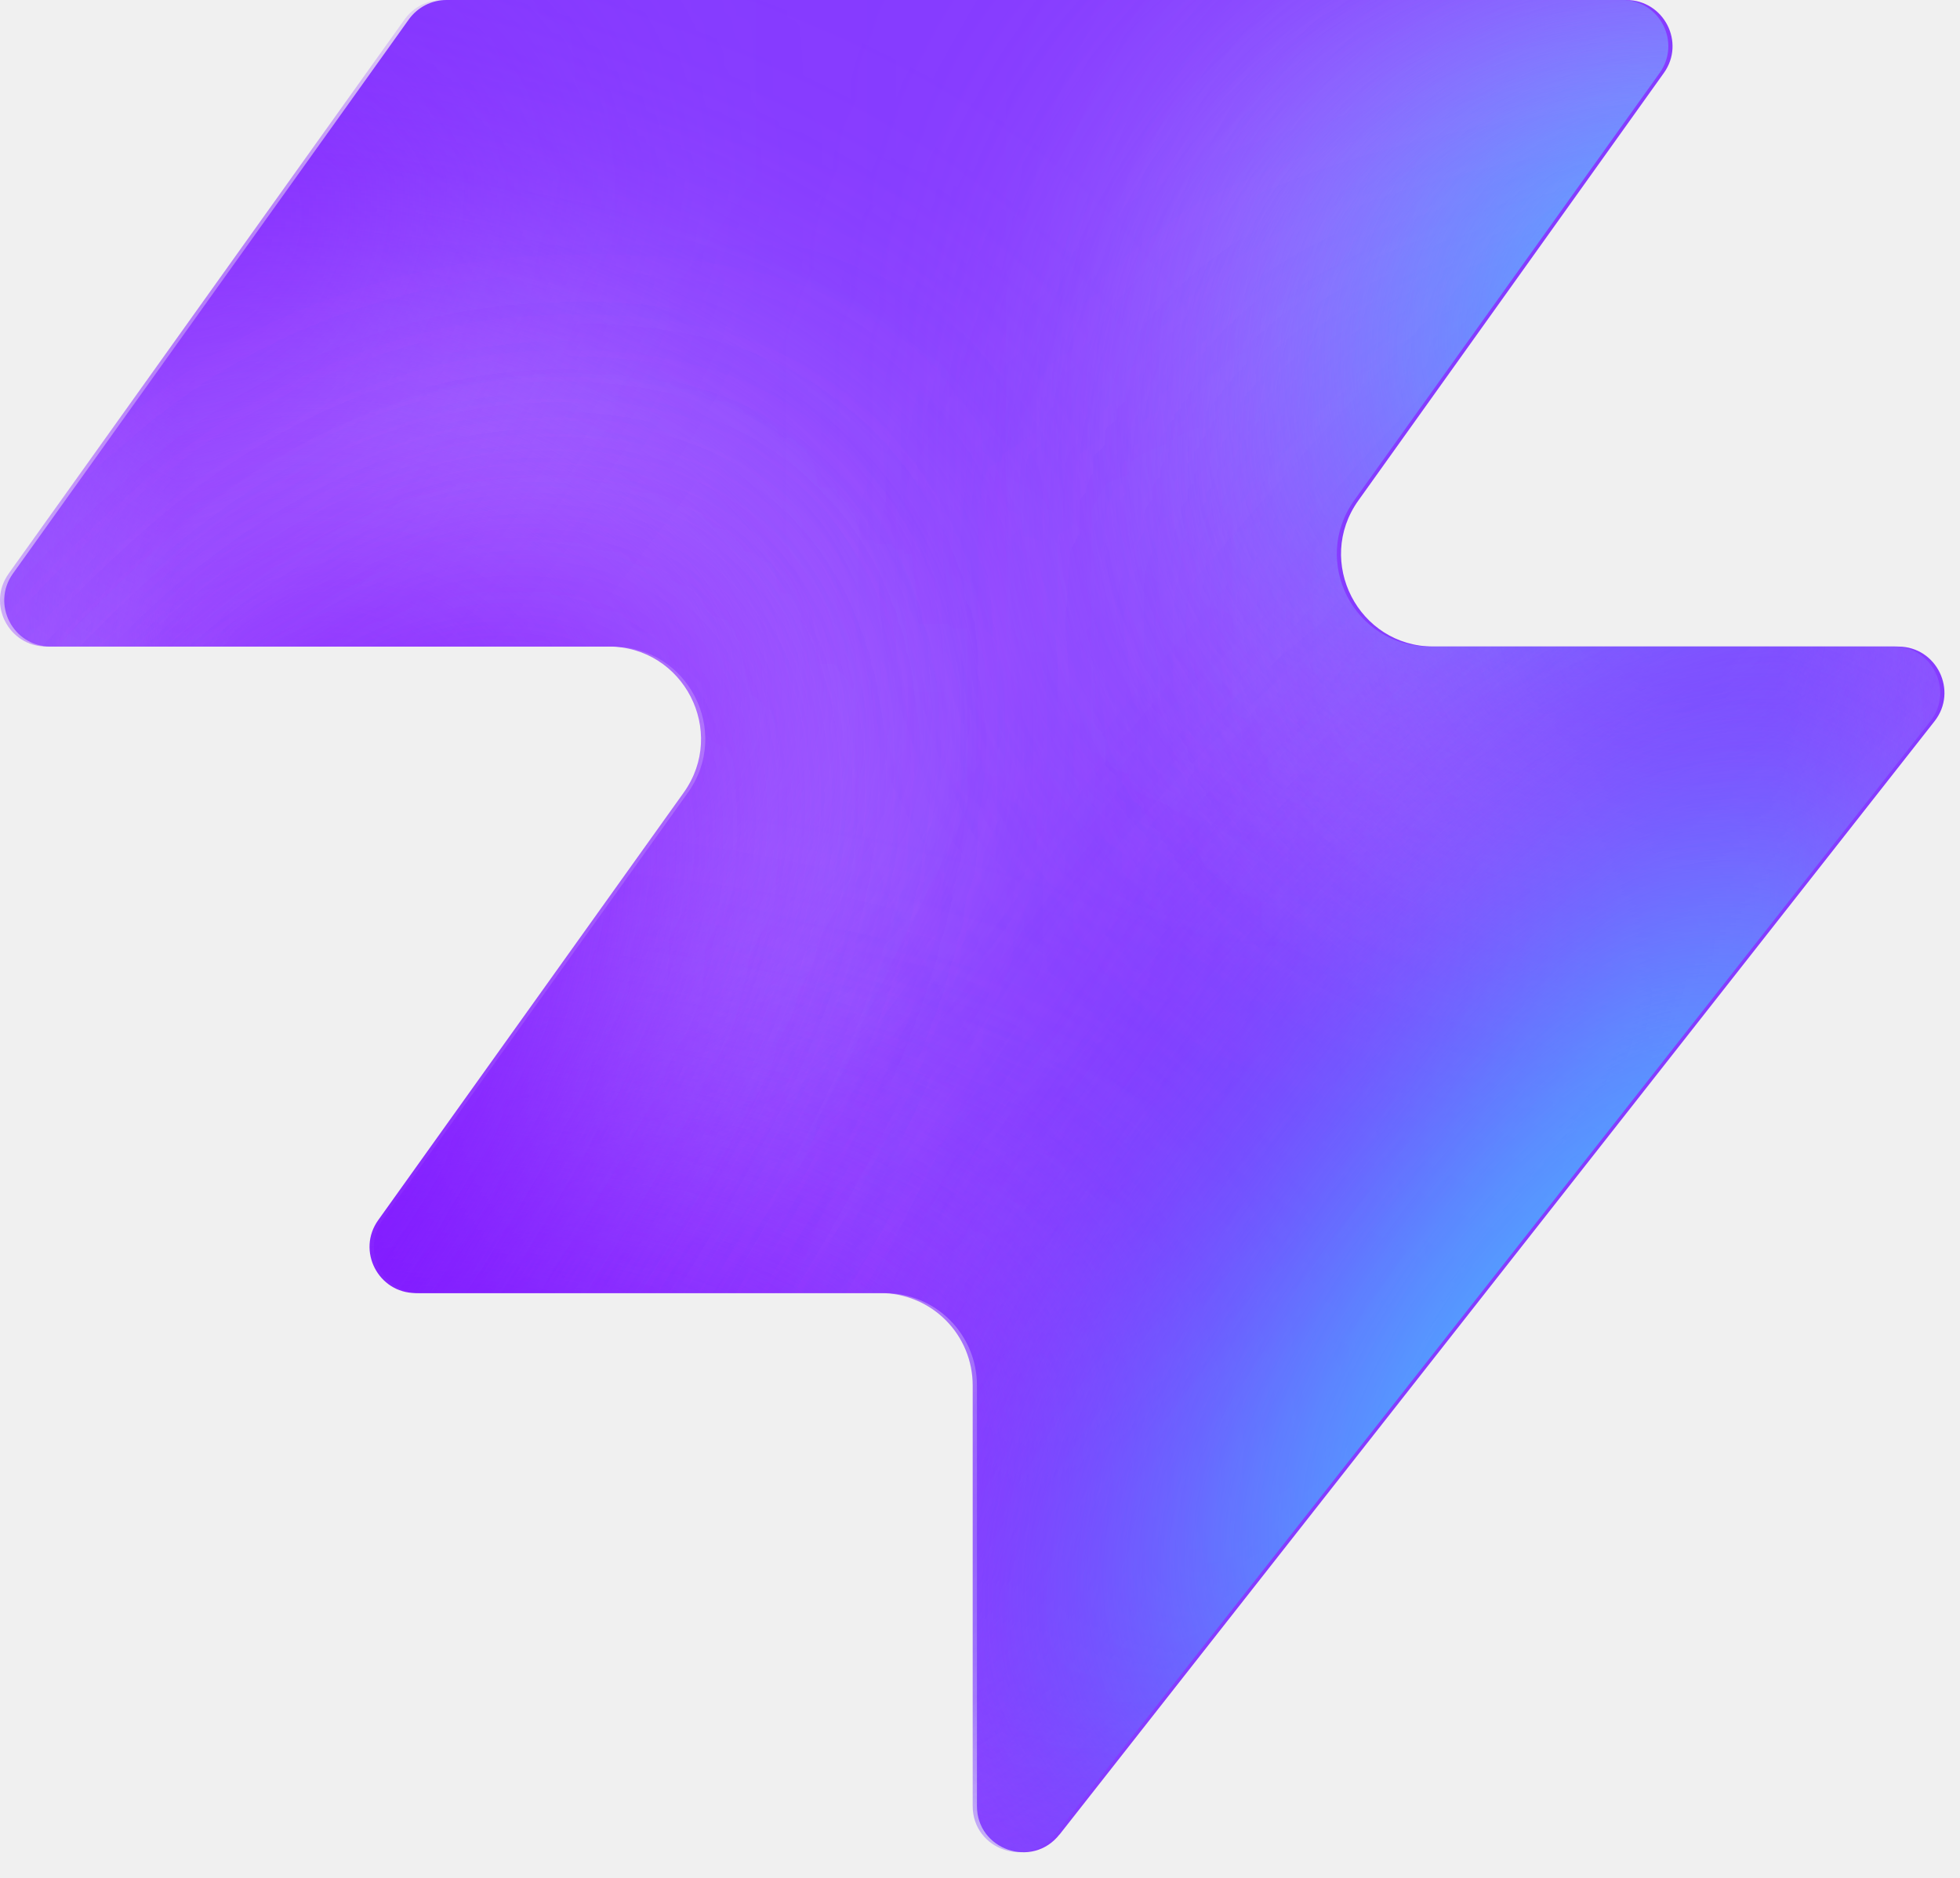
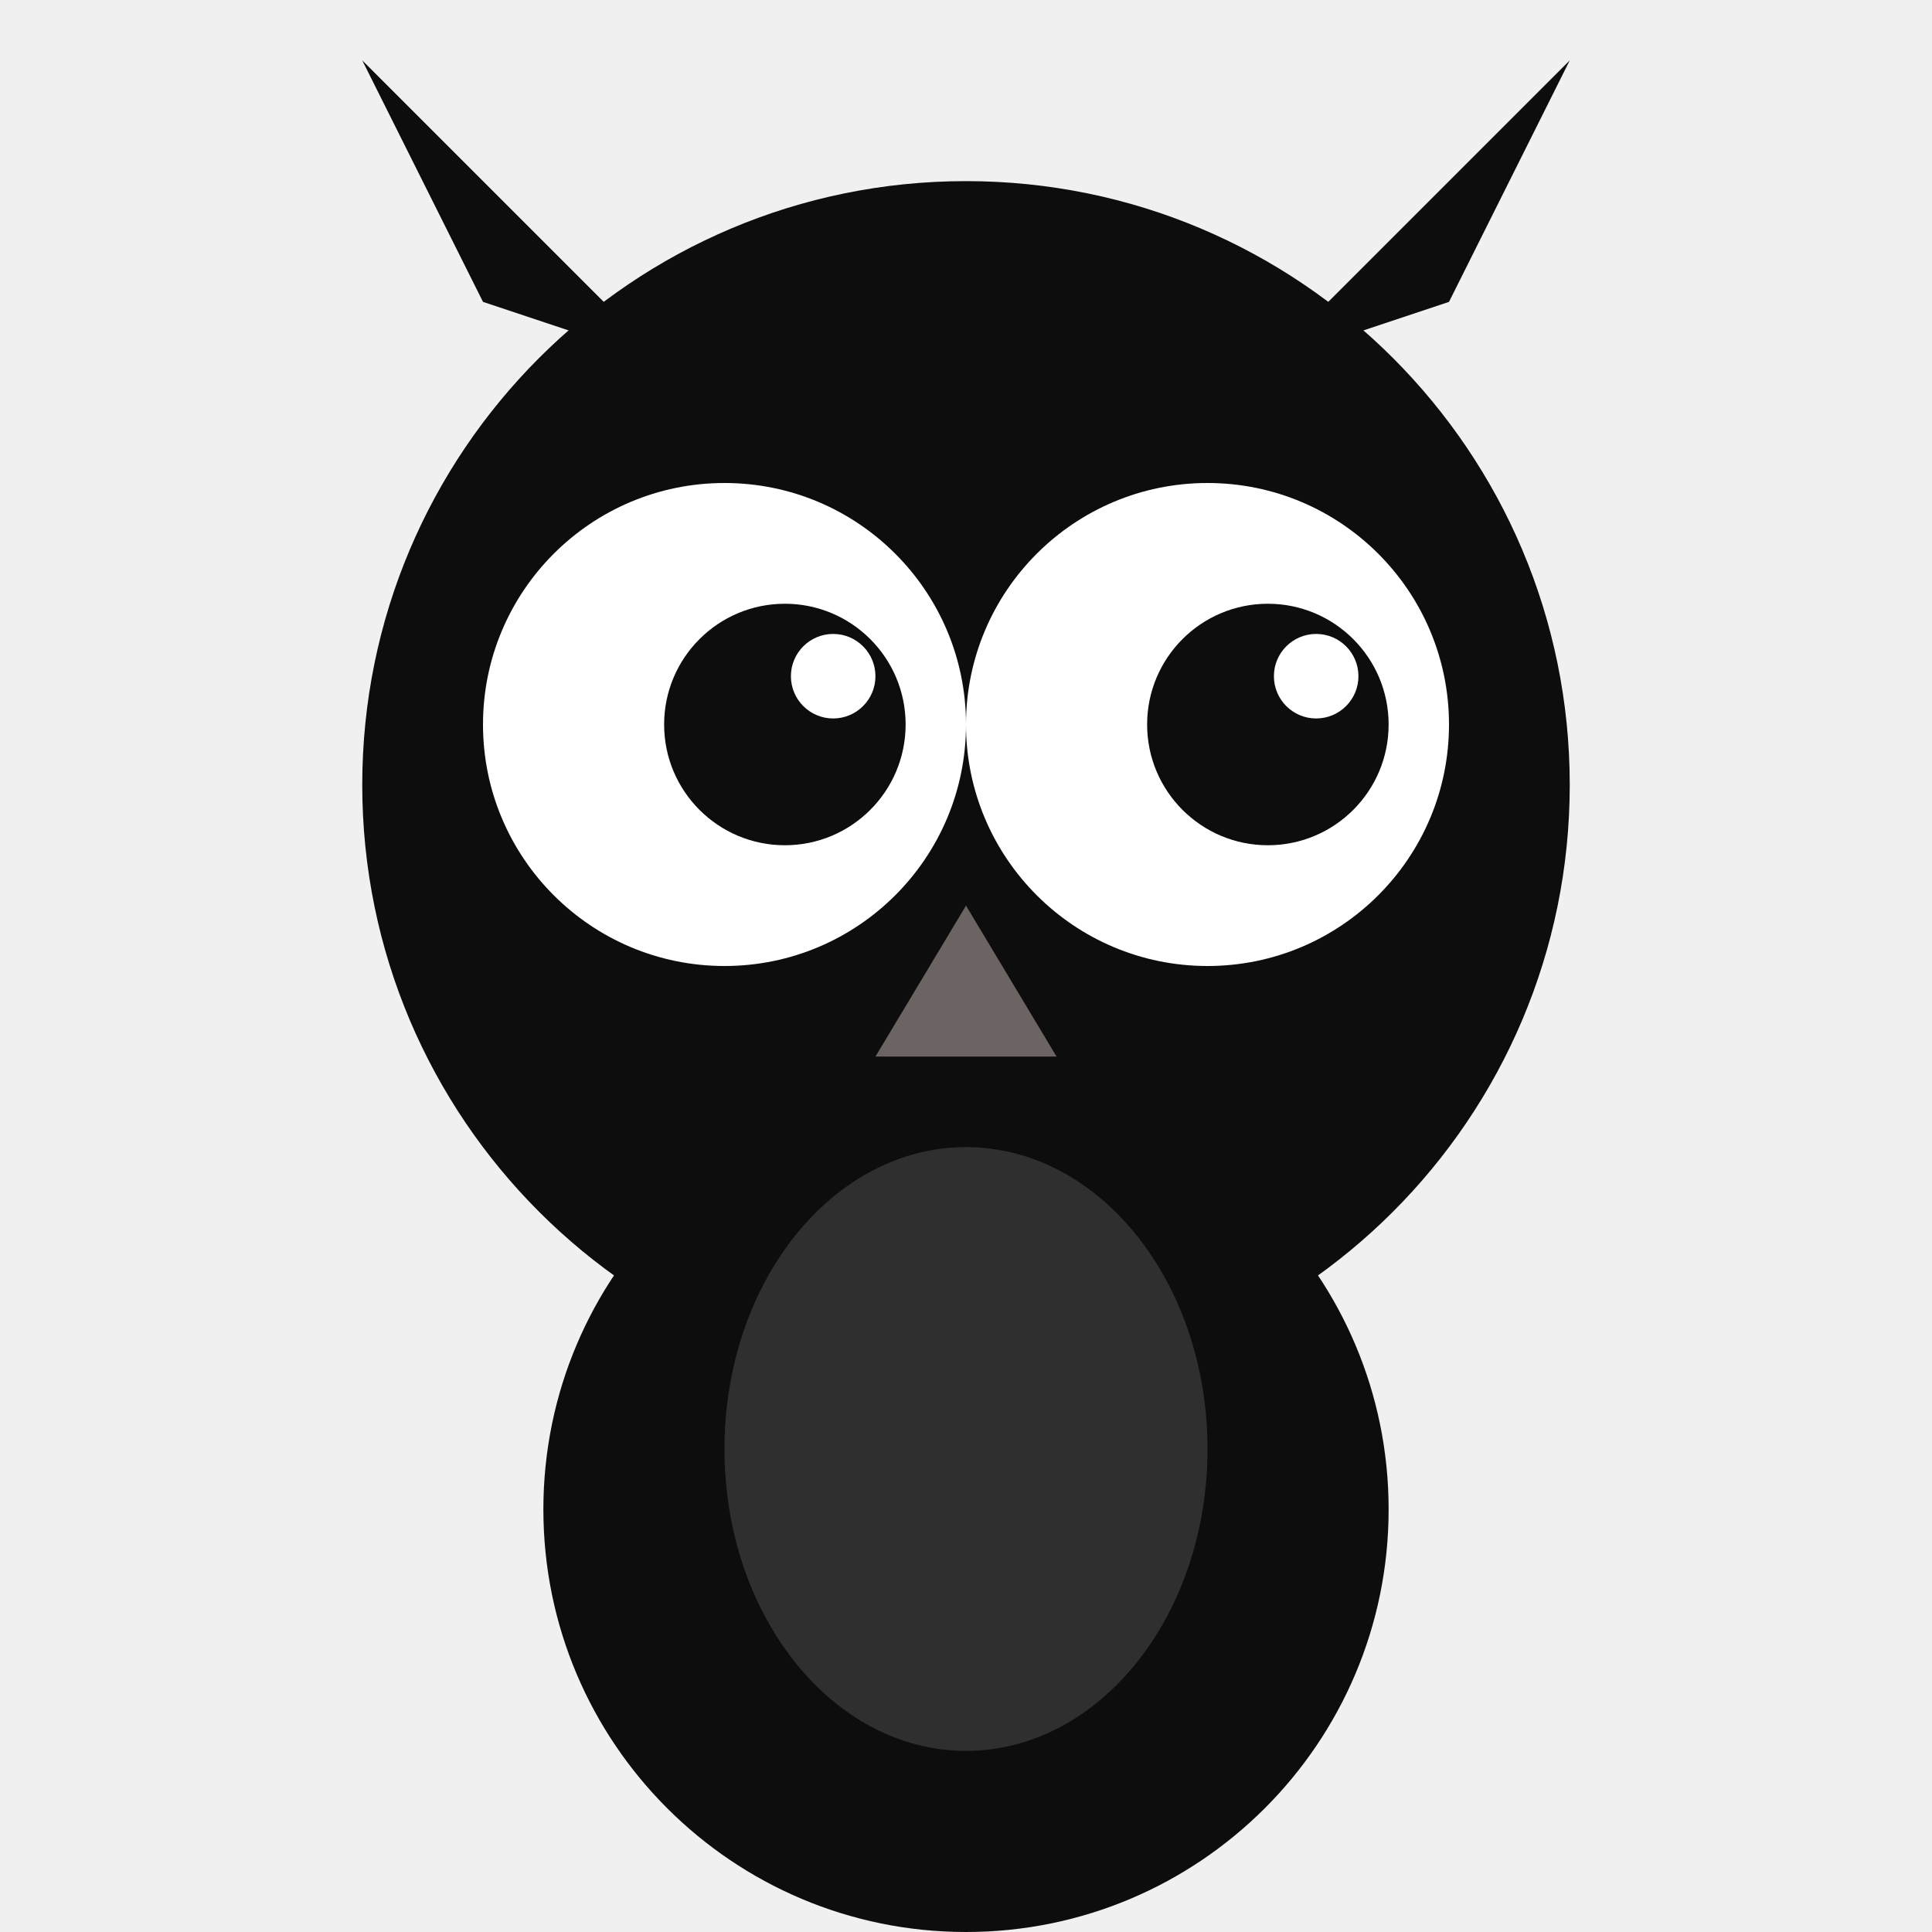
- <svg xmlns="http://www.w3.org/2000/svg" width="48" height="46" fill="none" viewBox="0 0 48 46">
-   <path fill="#863bff" d="M25.946 44.938c-.664.845-2.021.375-2.021-.698V33.937a2.26 2.26 0 0 0-2.262-2.262H10.287c-.92 0-1.456-1.04-.92-1.788l7.48-10.471c1.07-1.497 0-3.578-1.842-3.578H1.237c-.92 0-1.456-1.04-.92-1.788L10.013.474c.214-.297.556-.474.92-.474h28.894c.92 0 1.456 1.04.92 1.788l-7.48 10.471c-1.07 1.498 0 3.579 1.842 3.579h11.377c.943 0 1.473 1.088.89 1.83L25.947 44.94z" style="fill:#863bff;fill:color(display-p3 .525 .23 1);fill-opacity:1" />
-   <mask id="a" width="48" height="46" x="0" y="0" maskUnits="userSpaceOnUse" style="mask-type:alpha">
-     <path fill="#000" d="M25.842 44.938c-.664.844-2.021.375-2.021-.698V33.937a2.26 2.26 0 0 0-2.262-2.262H10.183c-.92 0-1.456-1.04-.92-1.788l7.48-10.471c1.07-1.498 0-3.579-1.842-3.579H1.133c-.92 0-1.456-1.04-.92-1.787L9.91.473c.214-.297.556-.474.92-.474h28.894c.92 0 1.456 1.04.92 1.788l-7.48 10.471c-1.07 1.498 0 3.578 1.842 3.578h11.377c.943 0 1.473 1.088.89 1.832L25.843 44.94z" style="fill:#000;fill-opacity:1" />
-   </mask>
-   <g mask="url(#a)">
-     <g filter="url(#b)">
-       <ellipse cx="5.508" cy="14.704" fill="#ede6ff" rx="5.508" ry="14.704" style="fill:#ede6ff;fill:color(display-p3 .927 .903 1);fill-opacity:1" transform="matrix(.00324 1 1 -.00324 -4.47 31.516)" />
-     </g>
-     <g filter="url(#c)">
-       <ellipse cx="10.399" cy="29.851" fill="#ede6ff" rx="10.399" ry="29.851" style="fill:#ede6ff;fill:color(display-p3 .927 .903 1);fill-opacity:1" transform="matrix(.00324 1 1 -.00324 -39.328 7.883)" />
-     </g>
-     <g filter="url(#d)">
-       <ellipse cx="5.508" cy="30.487" fill="#7e14ff" rx="5.508" ry="30.487" style="fill:#7e14ff;fill:color(display-p3 .492 .077 1);fill-opacity:1" transform="rotate(89.814 -25.913 -14.639)scale(1 -1)" />
-     </g>
-     <g filter="url(#e)">
-       <ellipse cx="5.508" cy="30.599" fill="#7e14ff" rx="5.508" ry="30.599" style="fill:#7e14ff;fill:color(display-p3 .492 .077 1);fill-opacity:1" transform="rotate(89.814 -32.644 -3.334)scale(1 -1)" />
-     </g>
-     <g filter="url(#f)">
-       <ellipse cx="5.508" cy="30.599" fill="#7e14ff" rx="5.508" ry="30.599" style="fill:#7e14ff;fill:color(display-p3 .492 .077 1);fill-opacity:1" transform="matrix(.00324 1 1 -.00324 -34.34 30.47)" />
-     </g>
-     <g filter="url(#g)">
-       <ellipse cx="14.072" cy="22.078" fill="#ede6ff" rx="14.072" ry="22.078" style="fill:#ede6ff;fill:color(display-p3 .927 .903 1);fill-opacity:1" transform="rotate(93.35 24.506 48.493)scale(-1 1)" />
-     </g>
-     <g filter="url(#h)">
-       <ellipse cx="3.47" cy="21.501" fill="#7e14ff" rx="3.47" ry="21.501" style="fill:#7e14ff;fill:color(display-p3 .492 .077 1);fill-opacity:1" transform="rotate(89.009 28.708 47.59)scale(-1 1)" />
-     </g>
-     <g filter="url(#i)">
-       <ellipse cx="3.47" cy="21.501" fill="#7e14ff" rx="3.47" ry="21.501" style="fill:#7e14ff;fill:color(display-p3 .492 .077 1);fill-opacity:1" transform="rotate(89.009 28.708 47.59)scale(-1 1)" />
-     </g>
-     <g filter="url(#j)">
-       <ellipse cx=".387" cy="8.972" fill="#7e14ff" rx="4.407" ry="29.108" style="fill:#7e14ff;fill:color(display-p3 .492 .077 1);fill-opacity:1" transform="rotate(39.51 .387 8.972)" />
-     </g>
-     <g filter="url(#k)">
-       <ellipse cx="47.523" cy="-6.092" fill="#7e14ff" rx="4.407" ry="29.108" style="fill:#7e14ff;fill:color(display-p3 .492 .077 1);fill-opacity:1" transform="rotate(37.892 47.523 -6.092)" />
-     </g>
-     <g filter="url(#l)">
-       <ellipse cx="41.412" cy="6.333" fill="#47bfff" rx="5.971" ry="9.665" style="fill:#47bfff;fill:color(display-p3 .28 .748 1);fill-opacity:1" transform="rotate(37.892 41.412 6.333)" />
-     </g>
-     <g filter="url(#m)">
-       <ellipse cx="-1.879" cy="38.332" fill="#7e14ff" rx="4.407" ry="29.108" style="fill:#7e14ff;fill:color(display-p3 .492 .077 1);fill-opacity:1" transform="rotate(37.892 -1.88 38.332)" />
-     </g>
-     <g filter="url(#n)">
-       <ellipse cx="-1.879" cy="38.332" fill="#7e14ff" rx="4.407" ry="29.108" style="fill:#7e14ff;fill:color(display-p3 .492 .077 1);fill-opacity:1" transform="rotate(37.892 -1.88 38.332)" />
-     </g>
-     <g filter="url(#o)">
-       <ellipse cx="35.651" cy="29.907" fill="#7e14ff" rx="4.407" ry="29.108" style="fill:#7e14ff;fill:color(display-p3 .492 .077 1);fill-opacity:1" transform="rotate(37.892 35.651 29.907)" />
-     </g>
-     <g filter="url(#p)">
-       <ellipse cx="38.418" cy="32.4" fill="#47bfff" rx="5.971" ry="15.297" style="fill:#47bfff;fill:color(display-p3 .28 .748 1);fill-opacity:1" transform="rotate(37.892 38.418 32.4)" />
-     </g>
-   </g>
-   <defs>
-     <filter id="b" width="60.045" height="41.654" x="-19.77" y="16.149" color-interpolation-filters="sRGB" filterUnits="userSpaceOnUse">
-       <feFlood flood-opacity="0" result="BackgroundImageFix" />
-       <feBlend in="SourceGraphic" in2="BackgroundImageFix" result="shape" />
-       <feGaussianBlur result="effect1_foregroundBlur_2002_17158" stdDeviation="7.659" />
-     </filter>
-     <filter id="c" width="90.34" height="51.437" x="-54.613" y="-7.533" color-interpolation-filters="sRGB" filterUnits="userSpaceOnUse">
-       <feFlood flood-opacity="0" result="BackgroundImageFix" />
-       <feBlend in="SourceGraphic" in2="BackgroundImageFix" result="shape" />
-       <feGaussianBlur result="effect1_foregroundBlur_2002_17158" stdDeviation="7.659" />
-     </filter>
-     <filter id="d" width="79.355" height="29.4" x="-49.64" y="2.03" color-interpolation-filters="sRGB" filterUnits="userSpaceOnUse">
-       <feFlood flood-opacity="0" result="BackgroundImageFix" />
-       <feBlend in="SourceGraphic" in2="BackgroundImageFix" result="shape" />
-       <feGaussianBlur result="effect1_foregroundBlur_2002_17158" stdDeviation="4.596" />
-     </filter>
-     <filter id="e" width="79.579" height="29.4" x="-45.045" y="20.029" color-interpolation-filters="sRGB" filterUnits="userSpaceOnUse">
-       <feFlood flood-opacity="0" result="BackgroundImageFix" />
-       <feBlend in="SourceGraphic" in2="BackgroundImageFix" result="shape" />
-       <feGaussianBlur result="effect1_foregroundBlur_2002_17158" stdDeviation="4.596" />
-     </filter>
-     <filter id="f" width="79.579" height="29.4" x="-43.513" y="21.178" color-interpolation-filters="sRGB" filterUnits="userSpaceOnUse">
-       <feFlood flood-opacity="0" result="BackgroundImageFix" />
-       <feBlend in="SourceGraphic" in2="BackgroundImageFix" result="shape" />
-       <feGaussianBlur result="effect1_foregroundBlur_2002_17158" stdDeviation="4.596" />
-     </filter>
-     <filter id="g" width="74.749" height="58.852" x="15.756" y="-17.901" color-interpolation-filters="sRGB" filterUnits="userSpaceOnUse">
-       <feFlood flood-opacity="0" result="BackgroundImageFix" />
-       <feBlend in="SourceGraphic" in2="BackgroundImageFix" result="shape" />
-       <feGaussianBlur result="effect1_foregroundBlur_2002_17158" stdDeviation="7.659" />
-     </filter>
-     <filter id="h" width="61.377" height="25.362" x="23.548" y="2.284" color-interpolation-filters="sRGB" filterUnits="userSpaceOnUse">
-       <feFlood flood-opacity="0" result="BackgroundImageFix" />
-       <feBlend in="SourceGraphic" in2="BackgroundImageFix" result="shape" />
-       <feGaussianBlur result="effect1_foregroundBlur_2002_17158" stdDeviation="4.596" />
-     </filter>
-     <filter id="i" width="61.377" height="25.362" x="23.548" y="2.284" color-interpolation-filters="sRGB" filterUnits="userSpaceOnUse">
-       <feFlood flood-opacity="0" result="BackgroundImageFix" />
-       <feBlend in="SourceGraphic" in2="BackgroundImageFix" result="shape" />
-       <feGaussianBlur result="effect1_foregroundBlur_2002_17158" stdDeviation="4.596" />
-     </filter>
-     <filter id="j" width="56.045" height="63.649" x="-27.636" y="-22.853" color-interpolation-filters="sRGB" filterUnits="userSpaceOnUse">
-       <feFlood flood-opacity="0" result="BackgroundImageFix" />
-       <feBlend in="SourceGraphic" in2="BackgroundImageFix" result="shape" />
-       <feGaussianBlur result="effect1_foregroundBlur_2002_17158" stdDeviation="4.596" />
-     </filter>
-     <filter id="k" width="54.814" height="64.646" x="20.116" y="-38.415" color-interpolation-filters="sRGB" filterUnits="userSpaceOnUse">
-       <feFlood flood-opacity="0" result="BackgroundImageFix" />
-       <feBlend in="SourceGraphic" in2="BackgroundImageFix" result="shape" />
-       <feGaussianBlur result="effect1_foregroundBlur_2002_17158" stdDeviation="4.596" />
-     </filter>
-     <filter id="l" width="33.541" height="35.313" x="24.641" y="-11.323" color-interpolation-filters="sRGB" filterUnits="userSpaceOnUse">
-       <feFlood flood-opacity="0" result="BackgroundImageFix" />
-       <feBlend in="SourceGraphic" in2="BackgroundImageFix" result="shape" />
-       <feGaussianBlur result="effect1_foregroundBlur_2002_17158" stdDeviation="4.596" />
-     </filter>
-     <filter id="m" width="54.814" height="64.646" x="-29.286" y="6.009" color-interpolation-filters="sRGB" filterUnits="userSpaceOnUse">
-       <feFlood flood-opacity="0" result="BackgroundImageFix" />
-       <feBlend in="SourceGraphic" in2="BackgroundImageFix" result="shape" />
-       <feGaussianBlur result="effect1_foregroundBlur_2002_17158" stdDeviation="4.596" />
-     </filter>
-     <filter id="n" width="54.814" height="64.646" x="-29.286" y="6.009" color-interpolation-filters="sRGB" filterUnits="userSpaceOnUse">
-       <feFlood flood-opacity="0" result="BackgroundImageFix" />
-       <feBlend in="SourceGraphic" in2="BackgroundImageFix" result="shape" />
-       <feGaussianBlur result="effect1_foregroundBlur_2002_17158" stdDeviation="4.596" />
-     </filter>
-     <filter id="o" width="54.814" height="64.646" x="8.244" y="-2.416" color-interpolation-filters="sRGB" filterUnits="userSpaceOnUse">
-       <feFlood flood-opacity="0" result="BackgroundImageFix" />
-       <feBlend in="SourceGraphic" in2="BackgroundImageFix" result="shape" />
-       <feGaussianBlur result="effect1_foregroundBlur_2002_17158" stdDeviation="4.596" />
-     </filter>
-     <filter id="p" width="39.409" height="43.623" x="18.713" y="10.588" color-interpolation-filters="sRGB" filterUnits="userSpaceOnUse">
-       <feFlood flood-opacity="0" result="BackgroundImageFix" />
-       <feBlend in="SourceGraphic" in2="BackgroundImageFix" result="shape" />
-       <feGaussianBlur result="effect1_foregroundBlur_2002_17158" stdDeviation="4.596" />
-     </filter>
-   </defs>
+ <svg xmlns="http://www.w3.org/2000/svg" width="32" height="32" viewBox="0 0 32 32">
+   <circle cx="16" cy="13" r="10" fill="#0d0d0d" />
+   <polygon points="8,5 6,1 11,6" fill="#0d0d0d" />
+   <polygon points="24,5 26,1 21,6" fill="#0d0d0d" />
+   <circle cx="12" cy="12" r="4" fill="#ffffff" />
+   <circle cx="20" cy="12" r="4" fill="#ffffff" />
+   <circle cx="13" cy="12" r="2" fill="#0d0d0d" />
+   <circle cx="21" cy="12" r="2" fill="#0d0d0d" />
+   <circle cx="13.8" cy="11.2" r="0.7" fill="#ffffff" />
+   <circle cx="21.8" cy="11.2" r="0.7" fill="#ffffff" />
+   <polygon points="16,15 14.5,17.5 17.5,17.5" fill="#6b6462" />
+   <ellipse cx="16" cy="25" rx="7" ry="7" fill="#0d0d0d" />
+   <ellipse cx="16" cy="24" rx="4" ry="5" fill="#f5f4f4" opacity="0.15" />
</svg>
